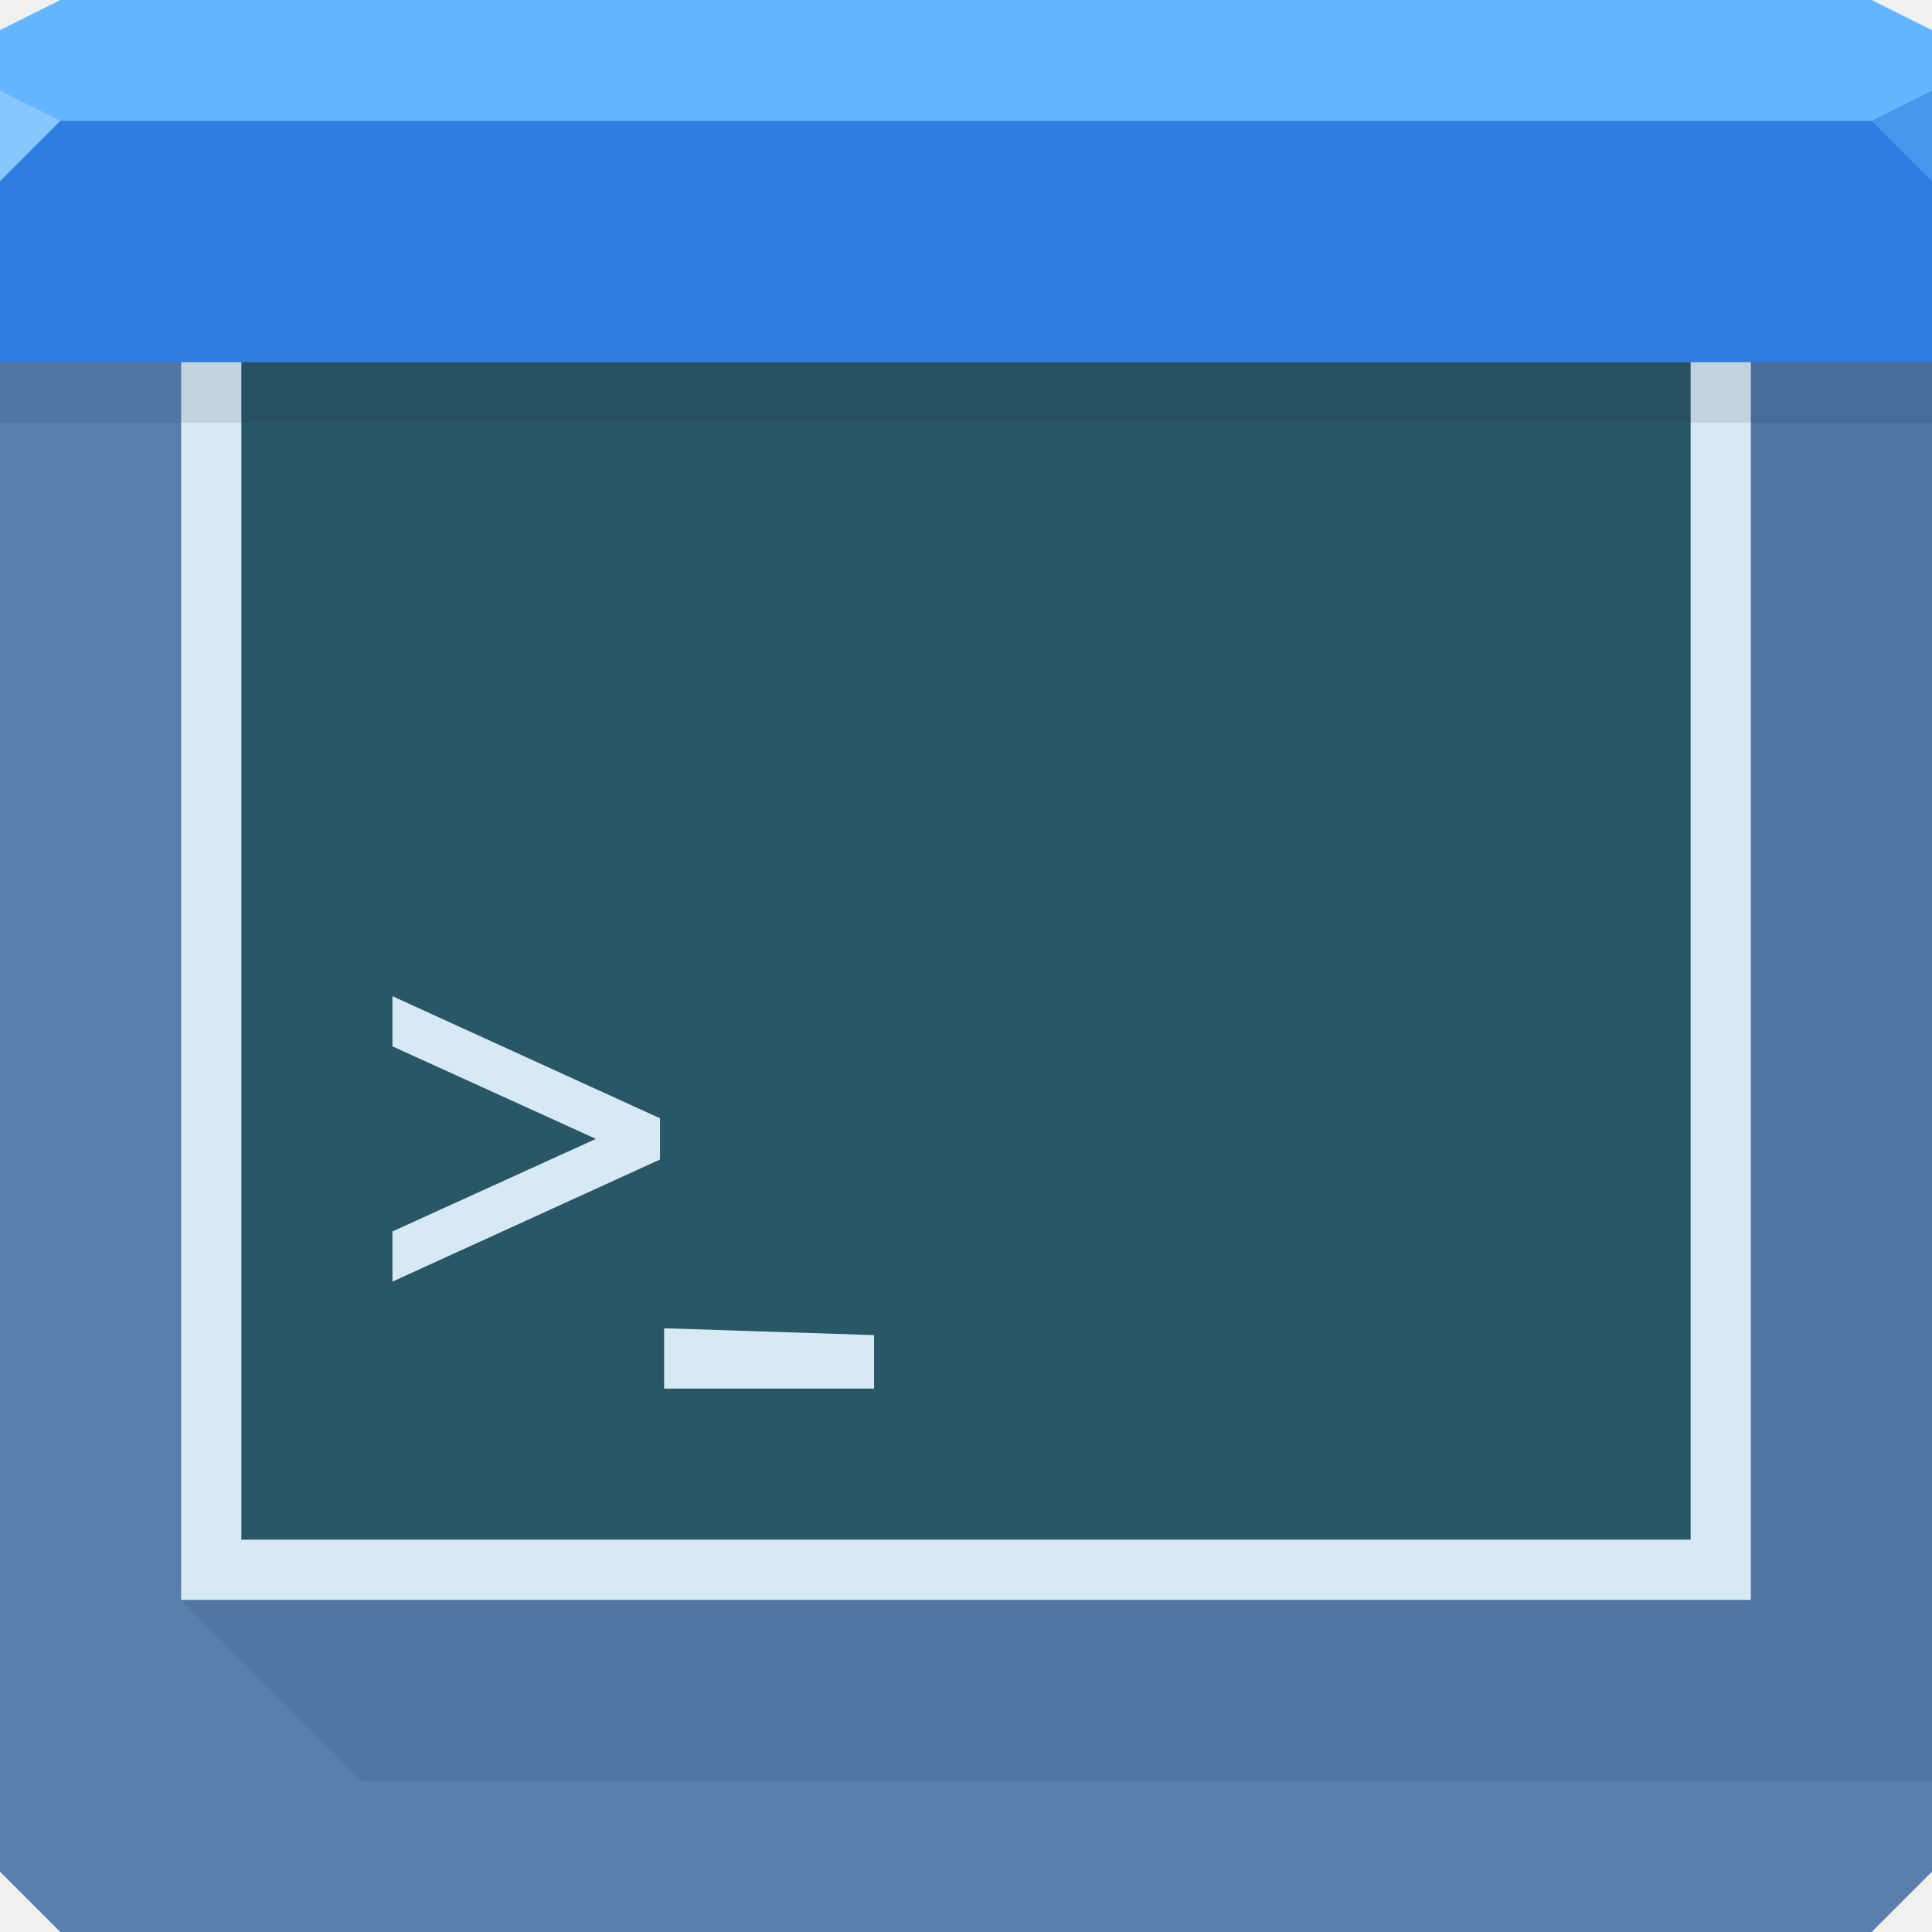
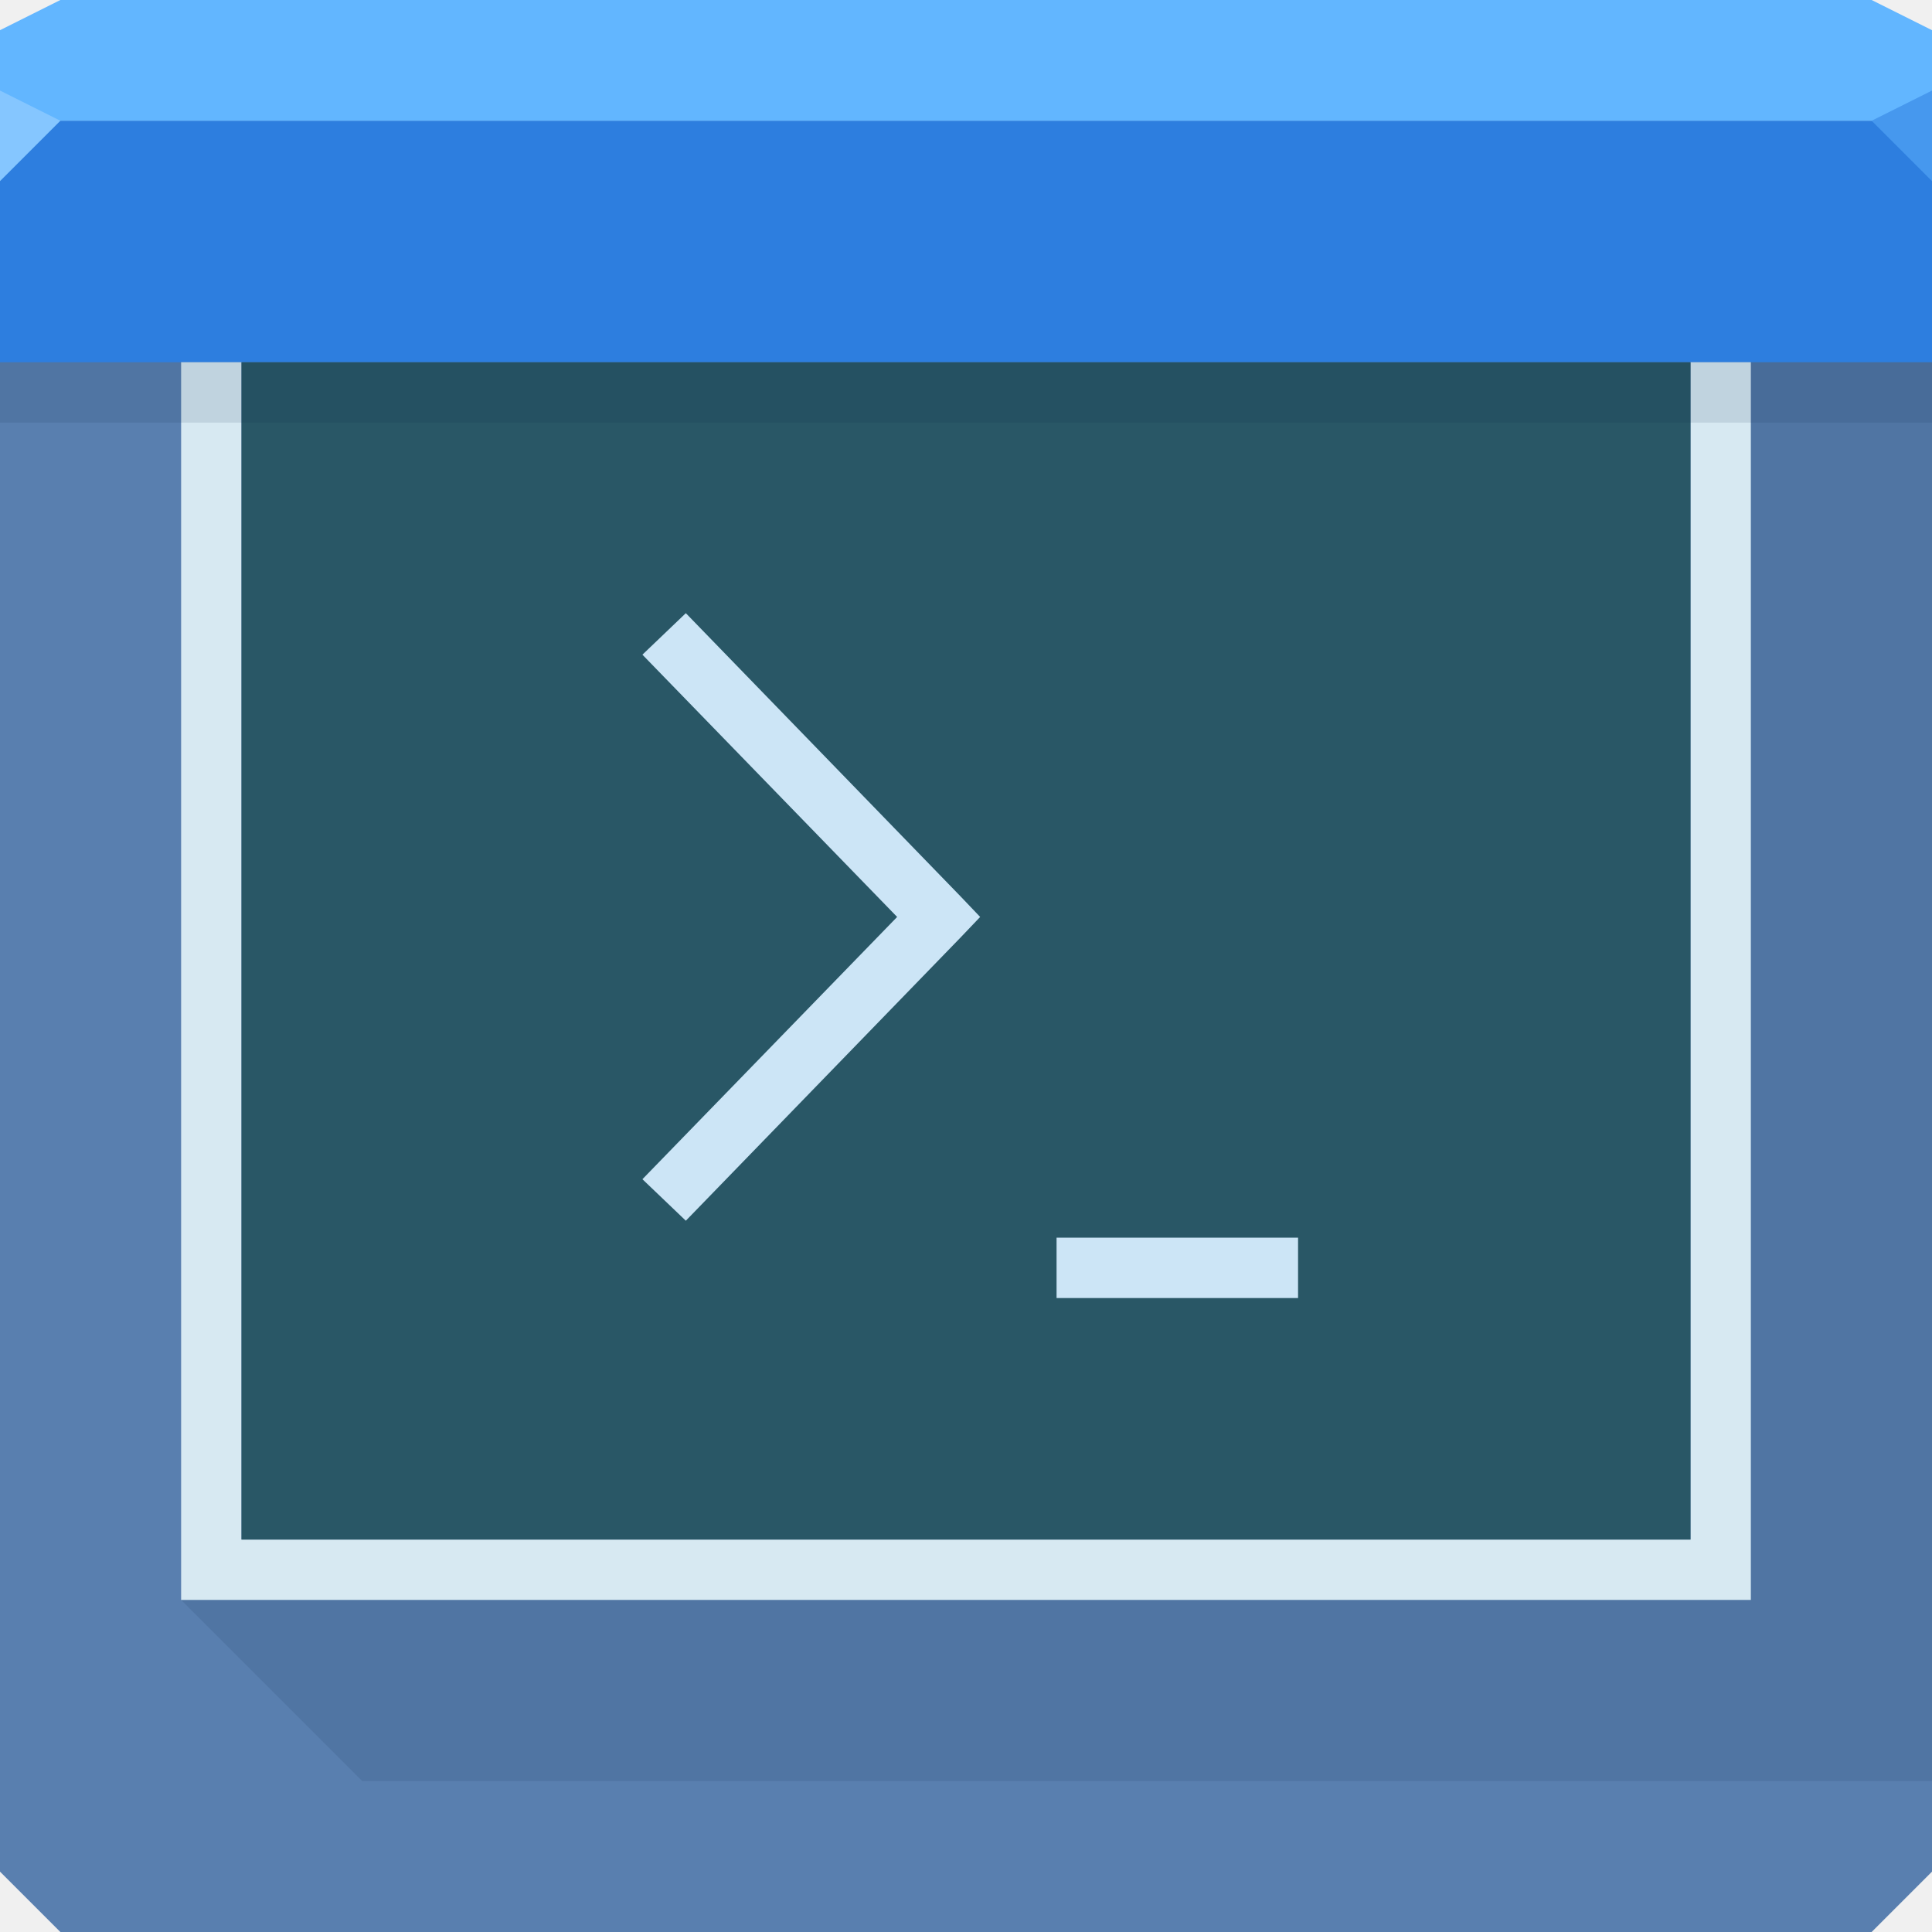
<svg xmlns="http://www.w3.org/2000/svg" xmlns:xlink="http://www.w3.org/1999/xlink" width="64" height="64" id="svg13094" version="1.1">
  <defs id="defs13096">
    <linearGradient id="linearGradient3837">
      <stop style="stop-color:#b8c1cc;stop-opacity:0.196" offset="0" id="stop3839" />
      <stop style="stop-color:#b8c1cc;stop-opacity:0;" offset="1" id="stop3841" />
    </linearGradient>
    <radialGradient xlink:href="#linearGradient3837" id="radialGradient3843" cx="32" cy="2.6" fx="32" fy="2.6" r="32" gradientTransform="matrix(0,1.238285,-1.734375,0,36.50909,-25.25021)" gradientUnits="userSpaceOnUse" />
  </defs>
  <path id="path3802" d="m 0,4 0,30 0,28 2,2 30,0 30,0 2,-2 L 64,34 64,4 32,4 0,4 z" style="color:#000000;fill:#597faf;fill-opacity:1;fill-rule:nonzero;stroke:none;stroke-width:1;marker:none;visibility:visible;display:inline;overflow:visible;enable-background:accumulate" />
  <path style="color:#000000;fill:#2d7edf;fill-opacity:1;fill-rule:nonzero;stroke:none;stroke-width:2.286;marker:none;visibility:visible;display:inline;overflow:visible;enable-background:accumulate" d="M 0,4 1.6362304e-8,12 64,12 64,4 32,4 z" id="path6498" />
  <path style="color:#000000;fill:#d7e9f2;fill-opacity:1;fill-rule:nonzero;stroke:none;stroke-width:2.286;marker:none;visibility:visible;display:inline;overflow:visible;enable-background:accumulate" d="m 6,12 0,41 3.25,0 45.5,0 3.25,0 0,-41 -2,0 0,39 -3,0 -42,0 -3,0 0,-39 z" id="path3814" />
  <path style="color:#000000;fill:#001f48;fill-opacity:0.107;fill-rule:nonzero;stroke:none;stroke-width:2.286;marker:none;visibility:visible;display:inline;overflow:visible;enable-background:accumulate" d="M 58 12 L 58 53 L 6 53 L 7 54 L 8 55 L 9 56 L 10 57 L 11 58 L 12 59 L 64 59 L 64 12 L 63 12 L 59 12 L 58 12 z " id="path3823" />
  <path style="color:#000000;fill:#62b6ff;fill-opacity:1;fill-rule:nonzero;stroke:none;marker:none;visibility:visible;display:inline;overflow:visible;enable-background:accumulate;stroke-width:2.286" d="M 2 0 L 0 1 L 0 4 L 32 4 L 64 4 L 64 1 L 62 0 L 32 0 L 2 0 z " id="path6502" />
  <path style="fill:#85c6ff;fill-opacity:1;fill-rule:nonzero" d="M 0,3 0,6 2,4 z" id="path4298" />
  <path d="M 64,6 62,4 64,3 z" id="path3028" style="fill:#4698ee;fill-opacity:1" />
  <g id="g3043" transform="translate(-0.6250001,0.082283)" />
  <g id="scalable" transform="matrix(1.038589,0,0,1.038589,1214.722,1878.812)" style="fill:#ffffff" />
  <path id="path3791" d="m 8,12 48,0 0,39 -3,0 -42,0 -3,0 z" style="color:#000000;fill:#295766;fill-opacity:1;fill-rule:nonzero;stroke:none;stroke-width:2.286;marker:none;visibility:visible;display:inline;overflow:visible;enable-background:accumulate" />
-   <path style="font-size:31.848px;font-style:normal;font-variant:normal;font-weight:normal;font-stretch:normal;line-height:125%;letter-spacing:0px;word-spacing:0px;fill:#d7e9f2;fill-opacity:1;stroke:none;font-family:Futura LT;-inkscape-font-specification:Futura LT;color:#000000;fill-rule:nonzero;marker:none;visibility:visible;display:inline;overflow:visible;enable-background:accumulate" d="m 13,33 0,1.662 6.74,3.065 L 13,40.793 l 0,1.662 8.864,-4.044 0,-1.366 z m 9,11 0,2 6.955,0 0,-1.773 z" id="path3790" />
  <rect y="12" x="1.6362305e-08" height="2" width="64" id="rect3796" style="color:#000000;fill:#001f48;fill-opacity:0.107;fill-rule:nonzero;stroke:none;stroke-width:2.286;marker:none;visibility:visible;display:inline;overflow:visible;enable-background:accumulate" />
+   <path style="font-size:31.848px;font-style:normal;font-variant:normal;font-weight:normal;font-stretch:normal;line-height:125%;letter-spacing:0px;word-spacing:0px;fill:#cce5f6;fill-opacity:1;stroke:none;font-family:Futura LT;-inkscape-font-specification:Futura LT" d="m 22.719,20.312 -1.438,1.375 8.438,8.688 -8.438,8.688 1.438,1.375 9.094,-9.375 0.656,-0.688 -0.656,-0.688 -9.094,-9.375 z M 35,41 l 0,2 8,0 0,-2 -8,0 z" id="path3790-3" />
</svg>
